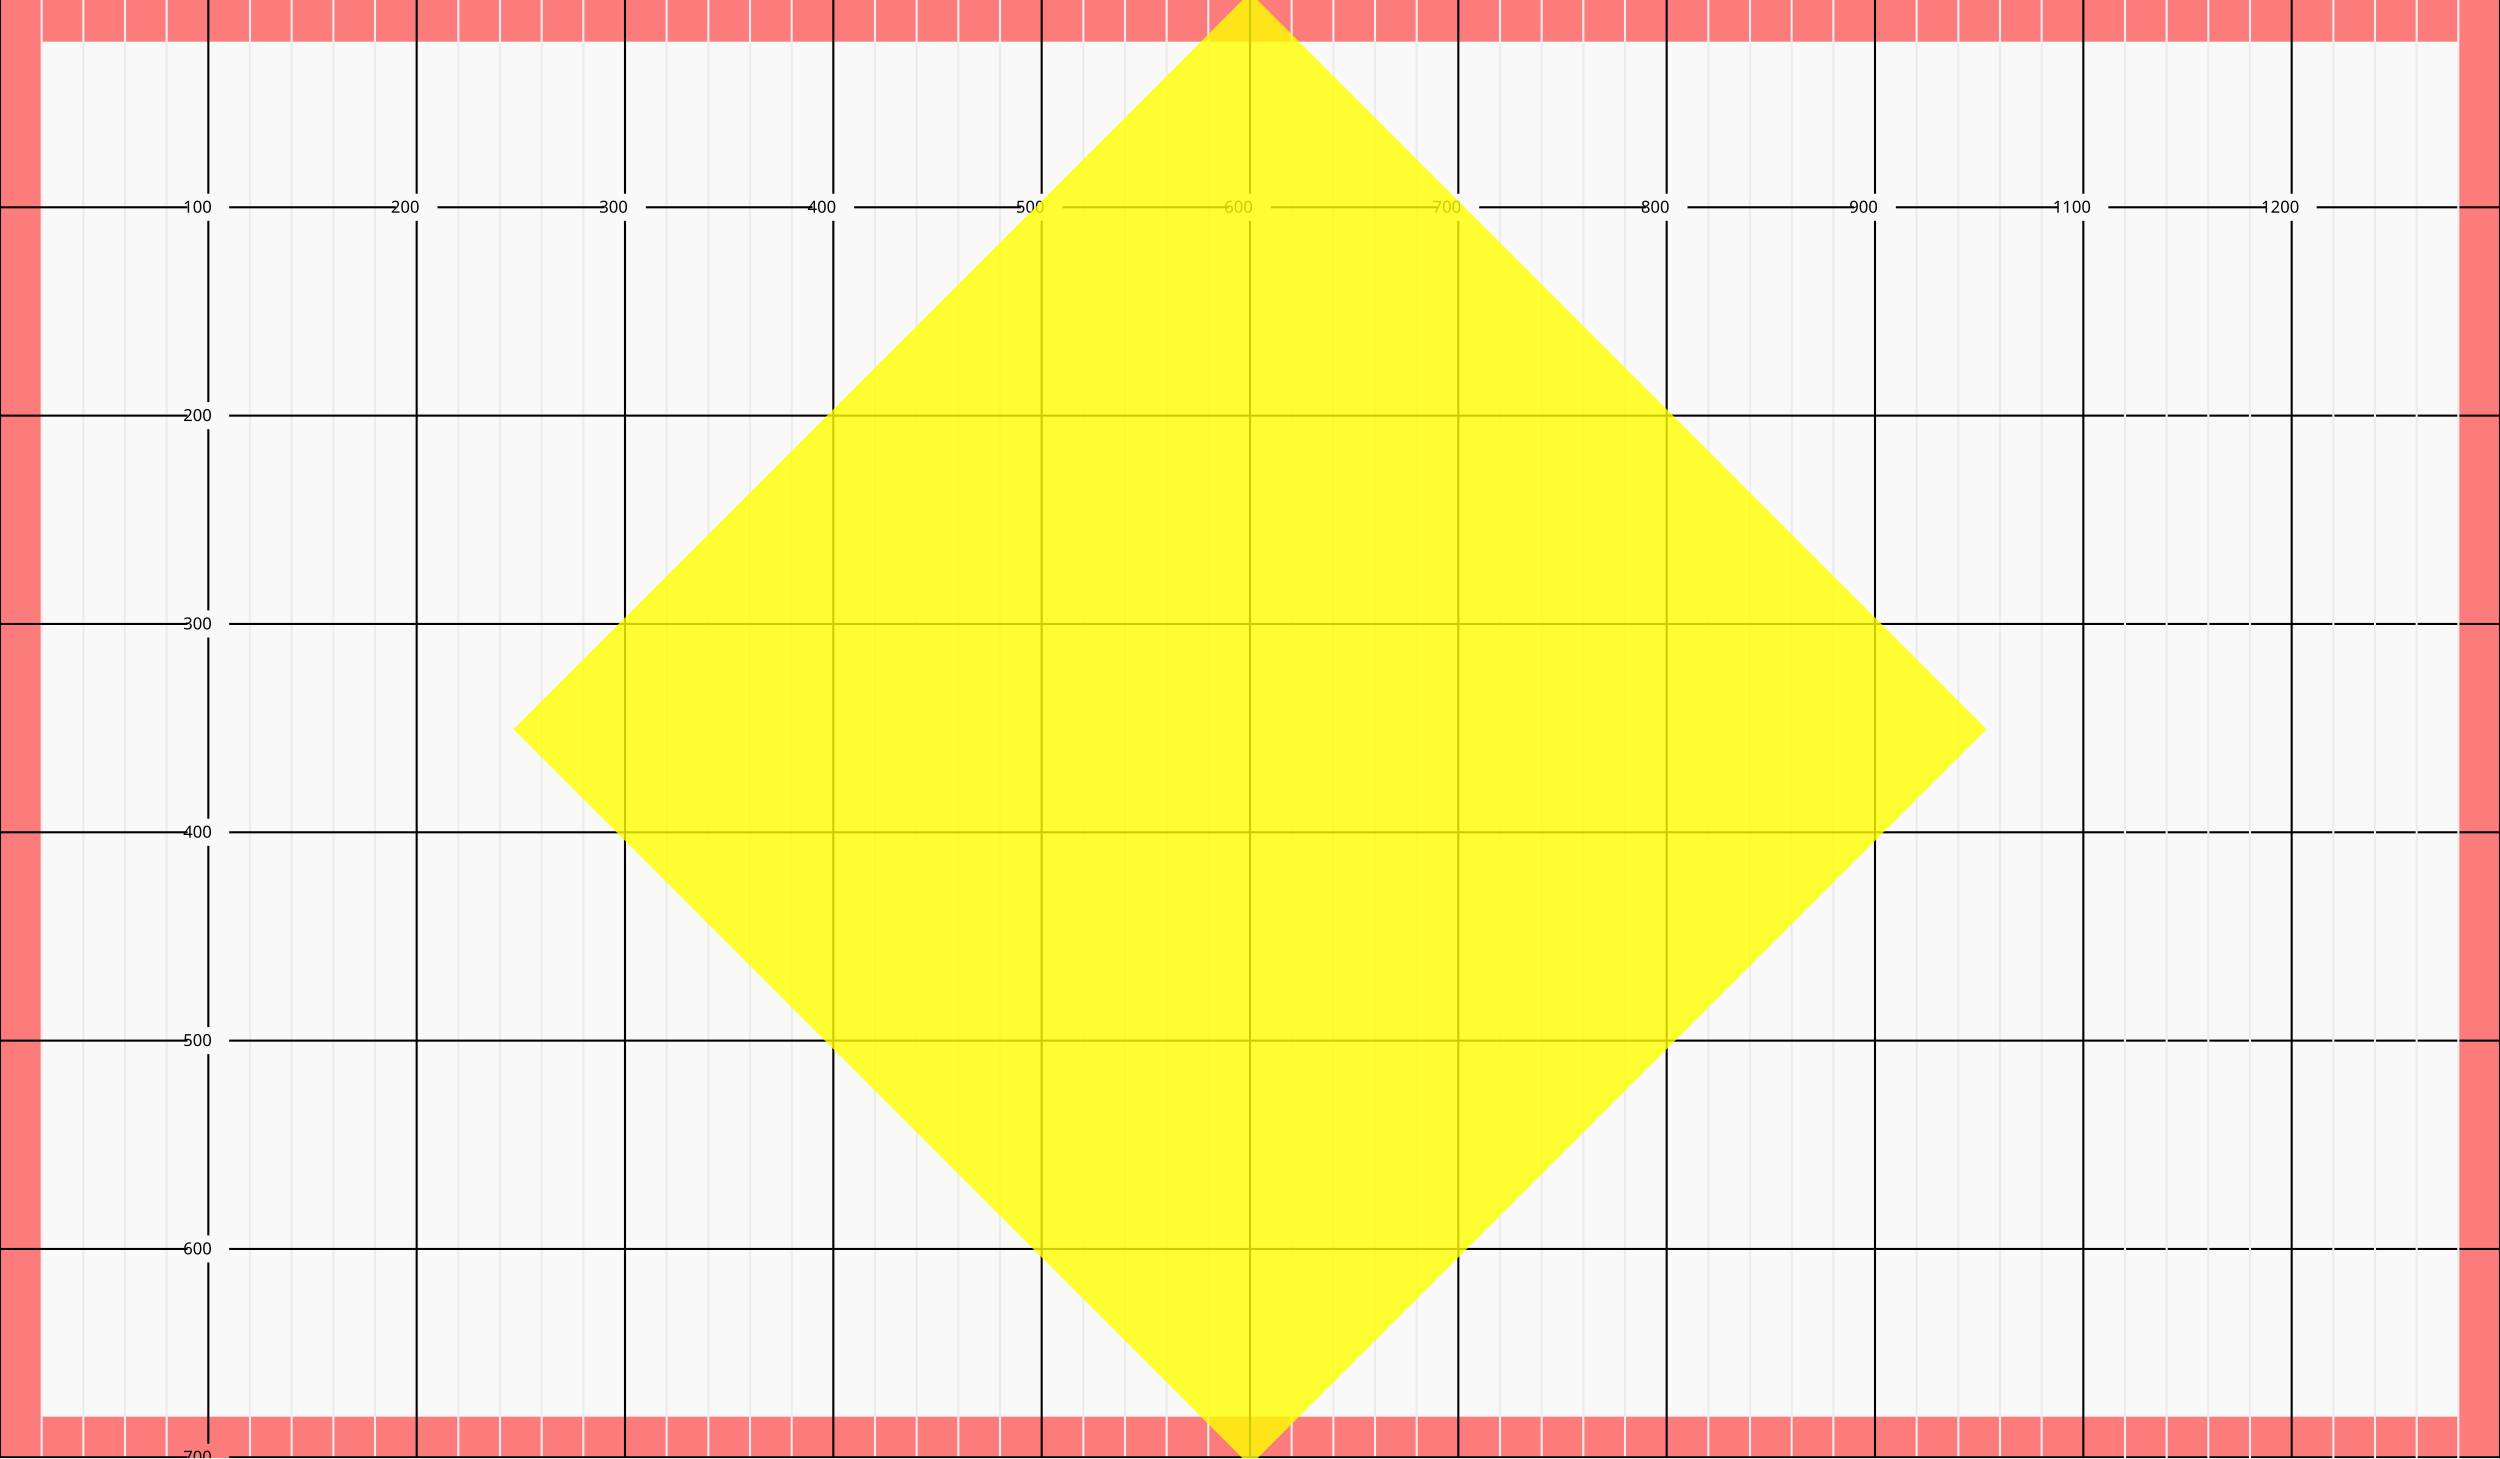
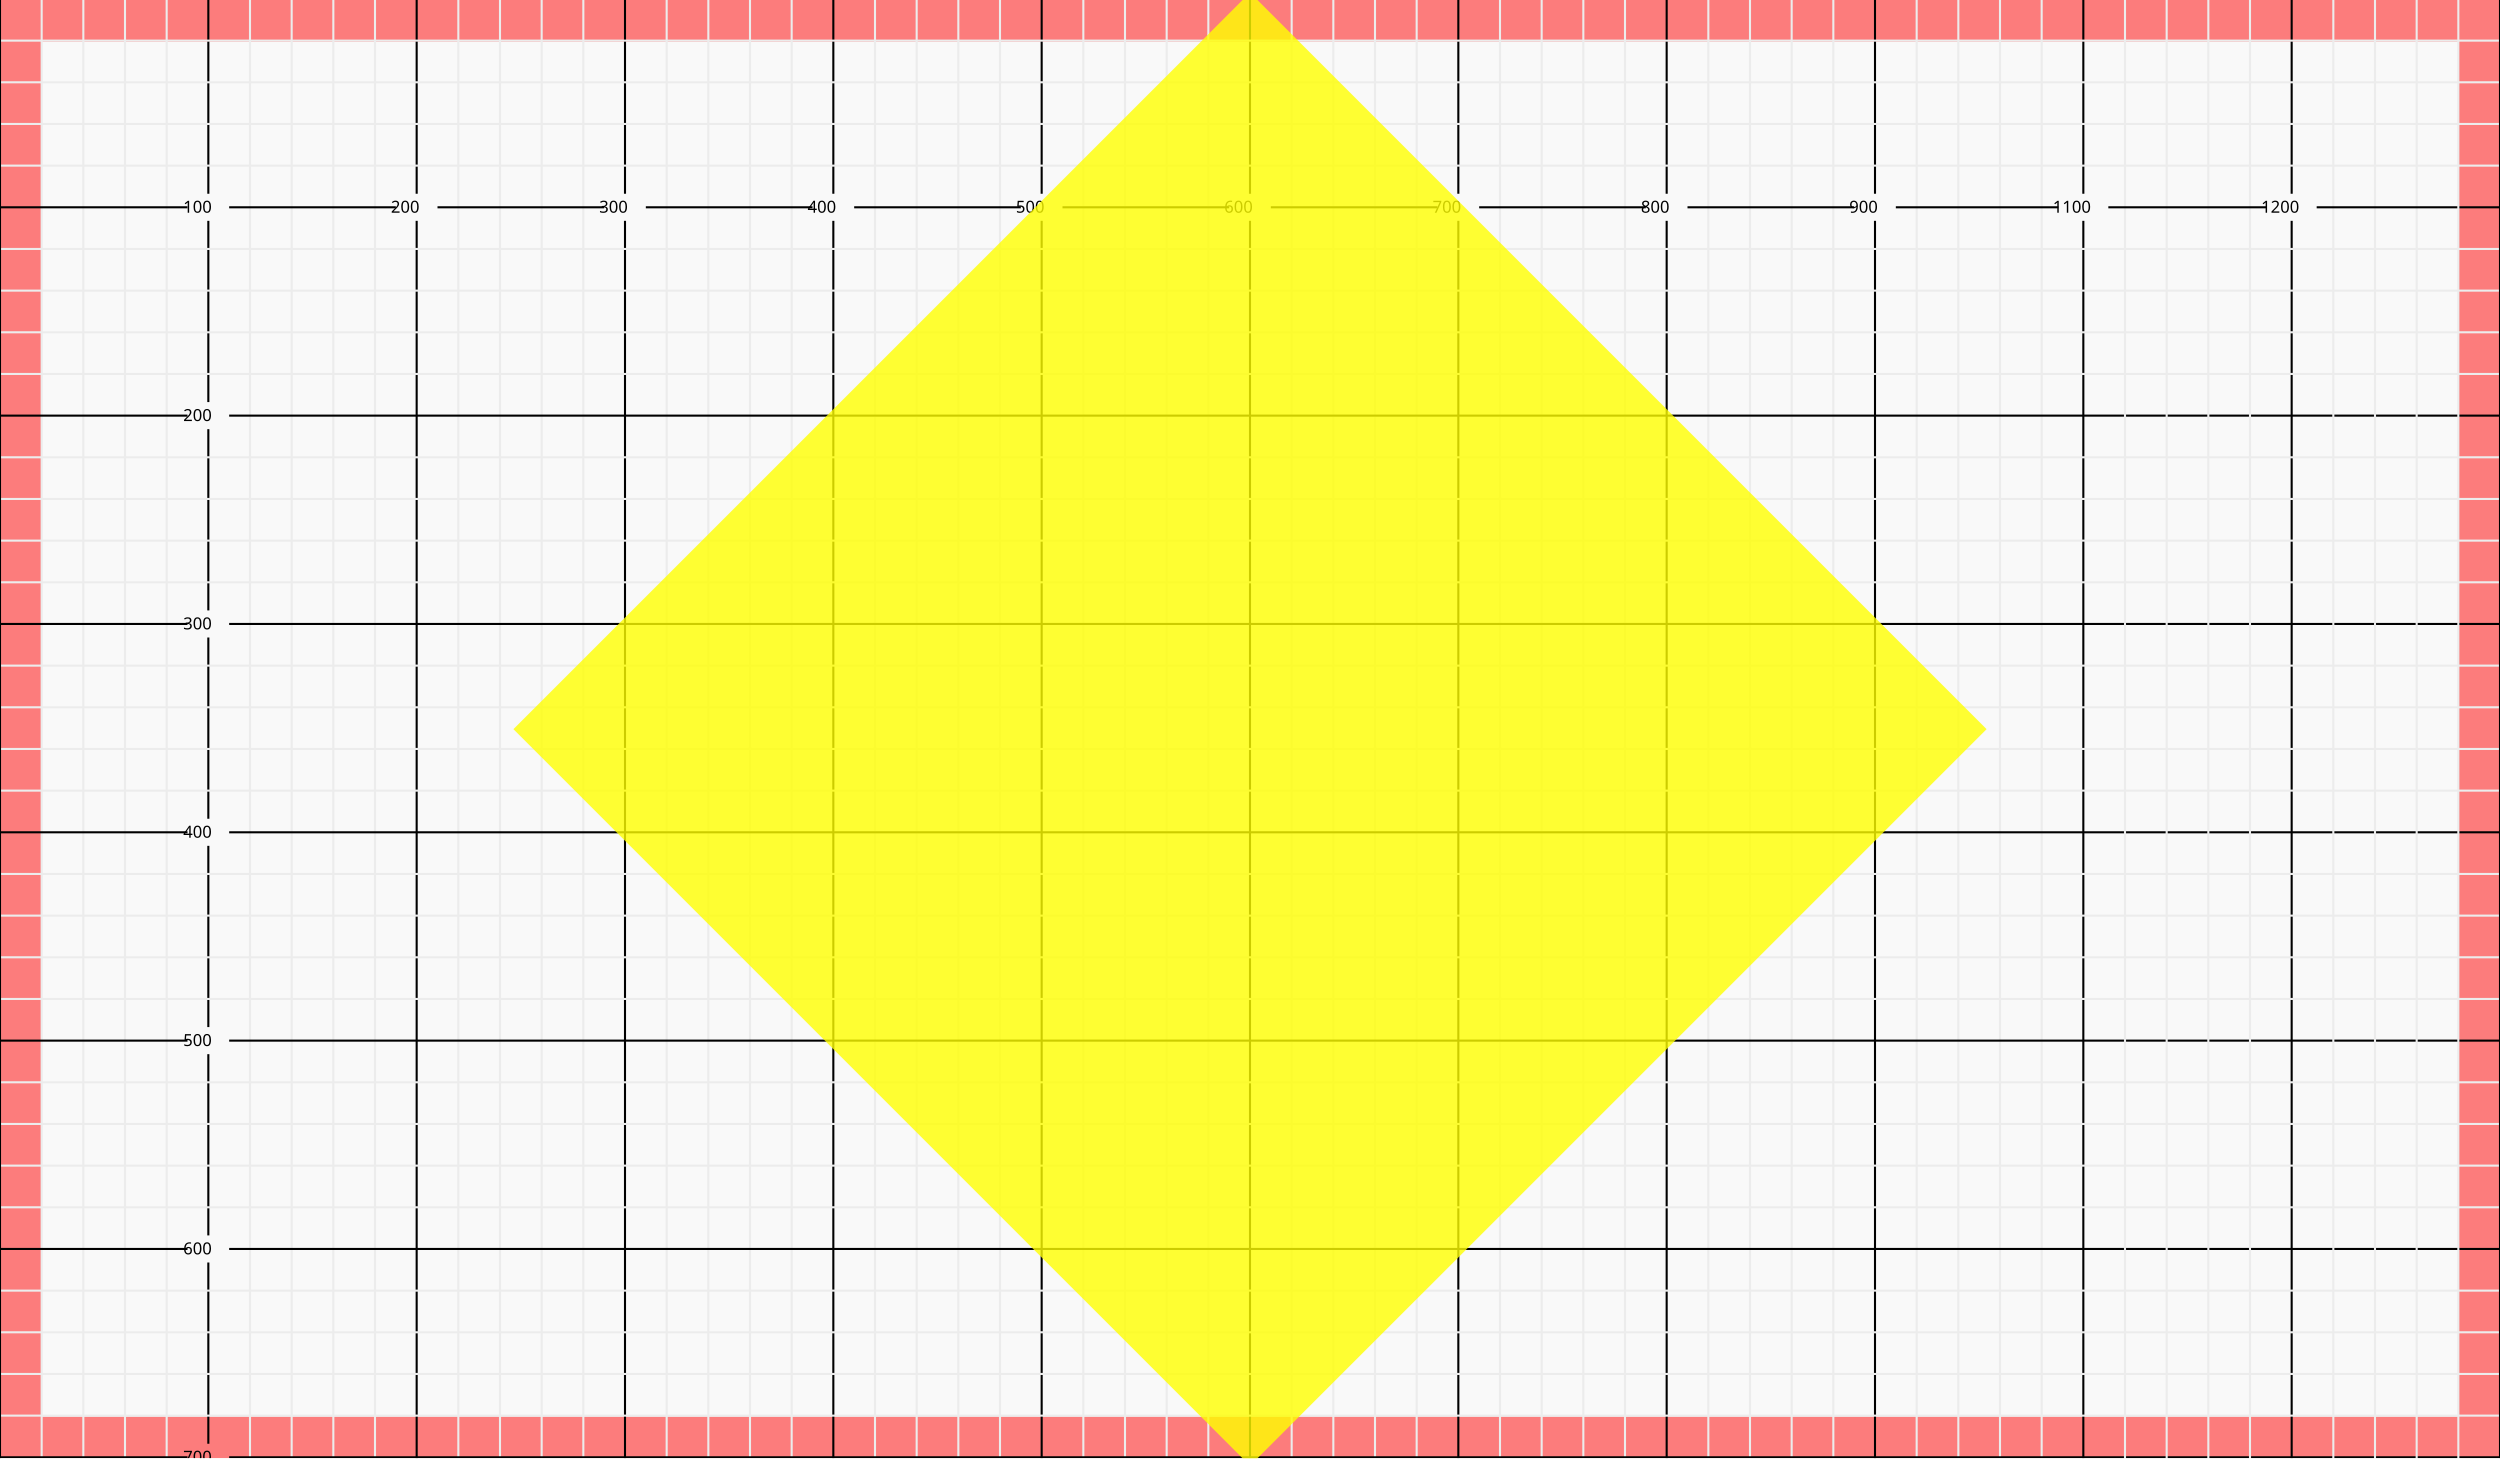
<svg xmlns="http://www.w3.org/2000/svg" id="svg2" version="1.1" width="1200" height="700">
  <defs id="defs6" />
  <g id="layer4">
    <path style="color:#000000;fill:#f9f9f9;fill-opacity:1;fill-rule:nonzero;stroke:none;stroke-width:20;marker:none;visibility:visible;display:inline;overflow:visible;enable-background:accumulate" d="m 0,0 1200,0 0,700 -1200,0 z" id="rect3174" />
  </g>
  <g id="layer2" style="display:inline">
    <path style="opacity:0.5;fill:none;stroke:#ff0000;stroke-width:20px;stroke-linecap:butt;stroke-linejoin:miter" d="m 10,10 1180,0 L 1190,690 10,690 z" id="rect3336" />
    <path style="fill:none;stroke:#ececec;stroke-width:1px;stroke-linecap:butt;stroke-linejoin:miter" d="M 20,1000 20,0" id="path3172" />
    <path style="fill:none;stroke:#000000;stroke-width:1px;stroke-linecap:butt;stroke-linejoin:miter" d="M 100,93 100,0" id="path3141" />
    <text xml:space="preserve" style="font-size:8px;font-style:normal;font-variant:normal;font-weight:500;font-stretch:normal;text-align:center;line-height:141%;letter-spacing:0px;word-spacing:0px;writing-mode:lr-tb;text-anchor:middle;fill:#000000;fill-opacity:1;stroke:none;font-family:Whois;-inkscape-font-specification:Whois Medium" x="100.006" y="102.1" id="text3168">
      <tspan id="tspan3170" x="100.006" y="102.1">100</tspan>
    </text>
    <path style="fill:none;stroke:#ececec;stroke-width:1px;stroke-linecap:butt;stroke-linejoin:miter" d="M 40,1000 40,0" id="path3176" />
    <path style="fill:none;stroke:#ececec;stroke-width:1px;stroke-linecap:butt;stroke-linejoin:miter" d="M 60,1000 60,0" id="path3180" />
    <path style="fill:none;stroke:#ececec;stroke-width:1px;stroke-linecap:butt;stroke-linejoin:miter" d="M 80,1000 80,0" id="path3184" />
    <path id="path3190" d="m 200,1000 0,-894 m 0,-13 0,-93" style="fill:none;stroke:#000000;stroke-width:1px;stroke-linecap:butt;stroke-linejoin:miter" />
    <text id="text3192" y="102.1" x="199.699" style="font-size:8px;font-style:normal;font-variant:normal;font-weight:500;font-stretch:normal;text-align:center;line-height:141%;letter-spacing:0px;word-spacing:0px;writing-mode:lr-tb;text-anchor:middle;fill:#000000;fill-opacity:1;stroke:none;font-family:Whois;-inkscape-font-specification:Whois Medium" xml:space="preserve">
      <tspan y="102.1" x="199.699" id="tspan3194">200</tspan>
    </text>
    <path id="path3196" d="M 120,1000 120,0" style="fill:none;stroke:#ececec;stroke-width:1px;stroke-linecap:butt;stroke-linejoin:miter" />
    <path id="path3200" d="M 140,1000 140,0" style="fill:none;stroke:#ececec;stroke-width:1px;stroke-linecap:butt;stroke-linejoin:miter" />
    <path id="path3204" d="M 160,1000 160,0" style="fill:none;stroke:#ececec;stroke-width:1px;stroke-linecap:butt;stroke-linejoin:miter" />
    <path id="path3208" d="M 180,1000 180,0" style="fill:none;stroke:#ececec;stroke-width:1px;stroke-linecap:butt;stroke-linejoin:miter" />
    <path style="fill:none;stroke:#000000;stroke-width:1px;stroke-linecap:butt;stroke-linejoin:miter" d="m 300,1000 0,-894 m 0,-13 0,-93" id="path3003" />
    <text xml:space="preserve" style="font-size:8px;font-style:normal;font-variant:normal;font-weight:500;font-stretch:normal;text-align:center;line-height:141%;letter-spacing:0px;word-spacing:0px;writing-mode:lr-tb;text-anchor:middle;fill:#000000;fill-opacity:1;stroke:none;font-family:Whois;-inkscape-font-specification:Whois Medium" x="299.699" y="102.1" id="text3005">
      <tspan id="tspan3007" x="299.699" y="102.1">300</tspan>
    </text>
    <path style="fill:none;stroke:#ececec;stroke-width:1px;stroke-linecap:butt;stroke-linejoin:miter" d="M 220,1000 220,0" id="path3009" />
    <path style="fill:none;stroke:#ececec;stroke-width:1px;stroke-linecap:butt;stroke-linejoin:miter" d="M 240,1000 240,0" id="path3011" />
    <path style="fill:none;stroke:#ececec;stroke-width:1px;stroke-linecap:butt;stroke-linejoin:miter" d="M 260,1000 260,0" id="path3013" />
    <path style="fill:none;stroke:#ececec;stroke-width:1px;stroke-linecap:butt;stroke-linejoin:miter" d="M 280,1000 280,0" id="path3015" />
    <path id="path3017" d="m 400,1000 0,-894 m 0,-13 0,-93" style="fill:none;stroke:#000000;stroke-width:1px;stroke-linecap:butt;stroke-linejoin:miter" />
    <text id="text3019" y="102.1" x="399.699" style="font-size:8px;font-style:normal;font-variant:normal;font-weight:500;font-stretch:normal;text-align:center;line-height:141%;letter-spacing:0px;word-spacing:0px;writing-mode:lr-tb;text-anchor:middle;fill:#000000;fill-opacity:1;stroke:none;font-family:Whois;-inkscape-font-specification:Whois Medium" xml:space="preserve">
      <tspan y="102.1" x="399.699" id="tspan3021">400</tspan>
    </text>
    <path id="path3023" d="M 320,1000 320,0" style="fill:none;stroke:#ececec;stroke-width:1px;stroke-linecap:butt;stroke-linejoin:miter" />
    <path id="path3025" d="M 340,1000 340,0" style="fill:none;stroke:#ececec;stroke-width:1px;stroke-linecap:butt;stroke-linejoin:miter" />
    <path id="path3027" d="M 360,1000 360,0" style="fill:none;stroke:#ececec;stroke-width:1px;stroke-linecap:butt;stroke-linejoin:miter" />
    <path id="path3029" d="M 380,1000 380,0" style="fill:none;stroke:#ececec;stroke-width:1px;stroke-linecap:butt;stroke-linejoin:miter" />
    <path style="fill:none;stroke:#000000;stroke-width:1px;stroke-linecap:butt;stroke-linejoin:miter" d="m 500,1000 0,-894 m 0,-13 0,-93" id="path3031" />
    <text xml:space="preserve" style="font-size:8px;font-style:normal;font-variant:normal;font-weight:500;font-stretch:normal;text-align:center;line-height:141%;letter-spacing:0px;word-spacing:0px;writing-mode:lr-tb;text-anchor:middle;fill:#000000;fill-opacity:1;stroke:none;font-family:Whois;-inkscape-font-specification:Whois Medium" x="499.699" y="102.1" id="text3033">
      <tspan id="tspan3035" x="499.699" y="102.1">500</tspan>
    </text>
    <path style="fill:none;stroke:#ececec;stroke-width:1px;stroke-linecap:butt;stroke-linejoin:miter" d="M 420,1000 420,0" id="path3037" />
    <path style="fill:none;stroke:#ececec;stroke-width:1px;stroke-linecap:butt;stroke-linejoin:miter" d="M 440,1000 440,0" id="path3039" />
    <path style="fill:none;stroke:#ececec;stroke-width:1px;stroke-linecap:butt;stroke-linejoin:miter" d="M 460,1000 460,0" id="path3041" />
    <path style="fill:none;stroke:#ececec;stroke-width:1px;stroke-linecap:butt;stroke-linejoin:miter" d="M 480,1000 480,0" id="path3043" />
    <path id="path3045" d="m 600,1000 0,-894 m 0,-13 0,-93" style="fill:none;stroke:#000000;stroke-width:1px;stroke-linecap:butt;stroke-linejoin:miter" />
    <text id="text3047" y="102.1" x="599.699" style="font-size:8px;font-style:normal;font-variant:normal;font-weight:500;font-stretch:normal;text-align:center;line-height:141%;letter-spacing:0px;word-spacing:0px;writing-mode:lr-tb;text-anchor:middle;fill:#000000;fill-opacity:1;stroke:none;font-family:Whois;-inkscape-font-specification:Whois Medium" xml:space="preserve">
      <tspan y="102.1" x="599.699" id="tspan3049">600</tspan>
    </text>
    <path id="path3051" d="M 520,1000 520,0" style="fill:none;stroke:#ececec;stroke-width:1px;stroke-linecap:butt;stroke-linejoin:miter" />
    <path id="path3053" d="M 540,1000 540,0" style="fill:none;stroke:#ececec;stroke-width:1px;stroke-linecap:butt;stroke-linejoin:miter" />
    <path id="path3055" d="M 560,1000 560,0" style="fill:none;stroke:#ececec;stroke-width:1px;stroke-linecap:butt;stroke-linejoin:miter" />
    <path id="path3057" d="M 580,1000 580,0" style="fill:none;stroke:#ececec;stroke-width:1px;stroke-linecap:butt;stroke-linejoin:miter" />
    <path style="fill:none;stroke:#000000;stroke-width:1px;stroke-linecap:butt;stroke-linejoin:miter" d="m 700,1000 0,-894 m 0,-13 0,-93" id="path3059" />
    <text xml:space="preserve" style="font-size:8px;font-style:normal;font-variant:normal;font-weight:500;font-stretch:normal;text-align:center;line-height:141%;letter-spacing:0px;word-spacing:0px;writing-mode:lr-tb;text-anchor:middle;fill:#000000;fill-opacity:1;stroke:none;font-family:Whois;-inkscape-font-specification:Whois Medium" x="699.699" y="102.1" id="text3061">
      <tspan id="tspan3063" x="699.699" y="102.1">700</tspan>
    </text>
    <path style="fill:none;stroke:#ececec;stroke-width:1px;stroke-linecap:butt;stroke-linejoin:miter" d="M 620,1000 620,0" id="path3065" />
    <path style="fill:none;stroke:#ececec;stroke-width:1px;stroke-linecap:butt;stroke-linejoin:miter" d="M 640,1000 640,0" id="path3067" />
    <path style="fill:none;stroke:#ececec;stroke-width:1px;stroke-linecap:butt;stroke-linejoin:miter" d="M 660,1000 660,0" id="path3069" />
    <path style="fill:none;stroke:#ececec;stroke-width:1px;stroke-linecap:butt;stroke-linejoin:miter" d="M 680,1000 680,0" id="path3071" />
    <path id="path3073" d="m 800,1000 0,-894 m 0,-13 0,-93" style="fill:none;stroke:#000000;stroke-width:1px;stroke-linecap:butt;stroke-linejoin:miter" />
    <text id="text3075" y="102.1" x="799.699" style="font-size:8px;font-style:normal;font-variant:normal;font-weight:500;font-stretch:normal;text-align:center;line-height:141%;letter-spacing:0px;word-spacing:0px;writing-mode:lr-tb;text-anchor:middle;fill:#000000;fill-opacity:1;stroke:none;font-family:Whois;-inkscape-font-specification:Whois Medium" xml:space="preserve">
      <tspan y="102.1" x="799.699" id="tspan3077">800</tspan>
    </text>
    <path id="path3079" d="M 720,1000 720,0" style="fill:none;stroke:#ececec;stroke-width:1px;stroke-linecap:butt;stroke-linejoin:miter" />
    <path id="path3081" d="M 740,1000 740,0" style="fill:none;stroke:#ececec;stroke-width:1px;stroke-linecap:butt;stroke-linejoin:miter" />
    <path id="path3083" d="M 760,1000 760,0" style="fill:none;stroke:#ececec;stroke-width:1px;stroke-linecap:butt;stroke-linejoin:miter" />
    <path id="path3085" d="M 780,1000 780,0" style="fill:none;stroke:#ececec;stroke-width:1px;stroke-linecap:butt;stroke-linejoin:miter" />
    <path style="fill:none;stroke:#000000;stroke-width:1px;stroke-linecap:butt;stroke-linejoin:miter" d="m 900,1000 0,-894 m 0,-13 0,-93" id="path3087" />
    <text xml:space="preserve" style="font-size:8px;font-style:normal;font-variant:normal;font-weight:500;font-stretch:normal;text-align:center;line-height:141%;letter-spacing:0px;word-spacing:0px;writing-mode:lr-tb;text-anchor:middle;fill:#000000;fill-opacity:1;stroke:none;font-family:Whois;-inkscape-font-specification:Whois Medium" x="899.699" y="102.1" id="text3089">
      <tspan id="tspan3091" x="899.699" y="102.1">900</tspan>
    </text>
    <path style="fill:none;stroke:#ececec;stroke-width:1px;stroke-linecap:butt;stroke-linejoin:miter" d="M 820,1000 820,0" id="path3093" />
    <path style="fill:none;stroke:#ececec;stroke-width:1px;stroke-linecap:butt;stroke-linejoin:miter" d="M 840,1000 840,0" id="path3095" />
    <path style="fill:none;stroke:#ececec;stroke-width:1px;stroke-linecap:butt;stroke-linejoin:miter" d="M 860,1000 860,0" id="path3097" />
    <path style="fill:none;stroke:#ececec;stroke-width:1px;stroke-linecap:butt;stroke-linejoin:miter" d="M 880,1000 880,0" id="path3100" />
    <path id="path3108" d="M 920,1000 920,0" style="fill:none;stroke:#ececec;stroke-width:1px;stroke-linecap:butt;stroke-linejoin:miter" />
    <path id="path3110" d="M 940,1000 940,0" style="fill:none;stroke:#ececec;stroke-width:1px;stroke-linecap:butt;stroke-linejoin:miter" />
    <path id="path3112" d="M 960,1000 960,0" style="fill:none;stroke:#ececec;stroke-width:1px;stroke-linecap:butt;stroke-linejoin:miter" />
    <path id="path3114" d="M 980,1000 980,0" style="fill:none;stroke:#ececec;stroke-width:1px;stroke-linecap:butt;stroke-linejoin:miter" />
    <path id="path3118" d="m 0,99.5 90,0" style="fill:none;stroke:#000000;stroke-width:1px;stroke-linecap:butt;stroke-linejoin:miter" />
    <path style="fill:none;stroke:#000000;stroke-width:1px;stroke-linecap:butt;stroke-linejoin:miter" d="m 110,99.5 80,0" id="path3124" />
    <path id="path3126" d="m 210,99.5 80,0" style="fill:none;stroke:#000000;stroke-width:1px;stroke-linecap:butt;stroke-linejoin:miter" />
    <path style="fill:none;stroke:#000000;stroke-width:1px;stroke-linecap:butt;stroke-linejoin:miter" d="m 310,99.5 80,0" id="path3128" />
    <path id="path3130" d="m 410,99.5 80,0" style="fill:none;stroke:#000000;stroke-width:1px;stroke-linecap:butt;stroke-linejoin:miter" />
    <path style="fill:none;stroke:#000000;stroke-width:1px;stroke-linecap:butt;stroke-linejoin:miter" d="m 510,99.5 80,0" id="path3132" />
    <path id="path3134" d="m 610,99.5 80,0" style="fill:none;stroke:#000000;stroke-width:1px;stroke-linecap:butt;stroke-linejoin:miter" />
    <path style="fill:none;stroke:#000000;stroke-width:1px;stroke-linecap:butt;stroke-linejoin:miter" d="m 710,99.5 80,0" id="path3136" />
    <path id="path3138" d="m 810,99.5 80,0" style="fill:none;stroke:#000000;stroke-width:1px;stroke-linecap:butt;stroke-linejoin:miter" />
    <path style="fill:none;stroke:#000000;stroke-width:1px;stroke-linecap:butt;stroke-linejoin:miter" d="m 910,99.5 78,0" id="path3140" />
    <text id="text3142" y="202.1" x="100.006" style="font-size:8px;font-style:normal;font-variant:normal;font-weight:500;font-stretch:normal;text-align:center;line-height:141%;letter-spacing:0px;word-spacing:0px;writing-mode:lr-tb;text-anchor:middle;fill:#000000;fill-opacity:1;stroke:none;font-family:Whois;-inkscape-font-specification:Whois Medium" xml:space="preserve">
      <tspan y="202.1" x="100.006" id="tspan3144">200</tspan>
    </text>
    <path style="fill:none;stroke:#000000;stroke-width:1px;stroke-linecap:butt;stroke-linejoin:miter" d="m 0,199.5 90,0" id="path3146" />
    <path id="path3148" d="m 110,199.5 1090,0" style="fill:none;stroke:#000000;stroke-width:1px;stroke-linecap:butt;stroke-linejoin:miter" />
    <path id="path3150" d="m 100,193 0,-87" style="fill:none;stroke:#000000;stroke-width:1px;stroke-linecap:butt;stroke-linejoin:miter" />
    <text xml:space="preserve" style="font-size:8px;font-style:normal;font-variant:normal;font-weight:500;font-stretch:normal;text-align:center;line-height:141%;letter-spacing:0px;word-spacing:0px;writing-mode:lr-tb;text-anchor:middle;fill:#000000;fill-opacity:1;stroke:none;font-family:Whois;-inkscape-font-specification:Whois Medium" x="100.006" y="302.1" id="text3152">
      <tspan id="tspan3154" x="100.006" y="302.1">300</tspan>
    </text>
    <path id="path3156" d="m 0,299.5 90,0" style="fill:none;stroke:#000000;stroke-width:1px;stroke-linecap:butt;stroke-linejoin:miter" />
    <path style="fill:none;stroke:#000000;stroke-width:1px;stroke-linecap:butt;stroke-linejoin:miter" d="m 110,299.5 1090,0" id="path3158" />
    <path style="fill:none;stroke:#000000;stroke-width:1px;stroke-linecap:butt;stroke-linejoin:miter" d="m 100,293 0,-87" id="path3160" />
    <text id="text3162" y="402.1" x="100.006" style="font-size:8px;font-style:normal;font-variant:normal;font-weight:500;font-stretch:normal;text-align:center;line-height:141%;letter-spacing:0px;word-spacing:0px;writing-mode:lr-tb;text-anchor:middle;fill:#000000;fill-opacity:1;stroke:none;font-family:Whois;-inkscape-font-specification:Whois Medium" xml:space="preserve">
      <tspan y="402.1" x="100.006" id="tspan3164">400</tspan>
    </text>
    <path style="fill:none;stroke:#000000;stroke-width:1px;stroke-linecap:butt;stroke-linejoin:miter" d="m 0,399.5 90,0" id="path3166" />
    <path id="path3168" d="m 110,399.5 1090,0" style="fill:none;stroke:#000000;stroke-width:1px;stroke-linecap:butt;stroke-linejoin:miter" />
    <path id="path3170" d="m 100,393 0,-87" style="fill:none;stroke:#000000;stroke-width:1px;stroke-linecap:butt;stroke-linejoin:miter" />
    <text xml:space="preserve" style="font-size:8px;font-style:normal;font-variant:normal;font-weight:500;font-stretch:normal;text-align:center;line-height:141%;letter-spacing:0px;word-spacing:0px;writing-mode:lr-tb;text-anchor:middle;fill:#000000;fill-opacity:1;stroke:none;font-family:Whois;-inkscape-font-specification:Whois Medium" x="100.006" y="502.1" id="text3172">
      <tspan id="tspan3174" x="100.006" y="502.1">500</tspan>
    </text>
    <path id="path3177" d="m 0,499.5 90,0" style="fill:none;stroke:#000000;stroke-width:1px;stroke-linecap:butt;stroke-linejoin:miter" />
    <path style="fill:none;stroke:#000000;stroke-width:1px;stroke-linecap:butt;stroke-linejoin:miter" d="m 110,499.5 1090,0" id="path3179" />
    <path style="fill:none;stroke:#000000;stroke-width:1px;stroke-linecap:butt;stroke-linejoin:miter" d="m 100,493 0,-87" id="path3181" />
    <text id="text3183" y="602.1" x="100.006" style="font-size:8px;font-style:normal;font-variant:normal;font-weight:500;font-stretch:normal;text-align:center;line-height:141%;letter-spacing:0px;word-spacing:0px;writing-mode:lr-tb;text-anchor:middle;fill:#000000;fill-opacity:1;stroke:none;font-family:Whois;-inkscape-font-specification:Whois Medium" xml:space="preserve">
      <tspan y="602.1" x="100.006" id="tspan3185">600</tspan>
    </text>
    <path style="fill:none;stroke:#000000;stroke-width:1px;stroke-linecap:butt;stroke-linejoin:miter" d="m 0,599.5 90,0" id="path3187" />
    <path id="path3189" d="m 110,599.5 1090,0" style="fill:none;stroke:#000000;stroke-width:1px;stroke-linecap:butt;stroke-linejoin:miter" />
    <path id="path3191" d="m 100,593 0,-87" style="fill:none;stroke:#000000;stroke-width:1px;stroke-linecap:butt;stroke-linejoin:miter" />
    <text xml:space="preserve" style="font-size:8px;font-style:normal;font-variant:normal;font-weight:500;font-stretch:normal;text-align:center;line-height:141%;letter-spacing:0px;word-spacing:0px;writing-mode:lr-tb;text-anchor:middle;fill:#000000;fill-opacity:1;stroke:none;font-family:Whois;-inkscape-font-specification:Whois Medium" x="100.006" y="702.1" id="text3193">
      <tspan id="tspan3195" x="100.006" y="702.1">700</tspan>
    </text>
    <path id="path3197" d="m 0,699.5 90,0" style="fill:none;stroke:#000000;stroke-width:1px;stroke-linecap:butt;stroke-linejoin:miter" />
    <path style="fill:none;stroke:#000000;stroke-width:1px;stroke-linecap:butt;stroke-linejoin:miter" d="m 110,699.5 1090,0" id="path3199" />
    <path style="fill:none;stroke:#000000;stroke-width:1px;stroke-linecap:butt;stroke-linejoin:miter" d="m 100,693 0,-87" id="path3201" />
    <text id="text3203" y="802.1" x="100.006" style="font-size:8px;font-style:normal;font-variant:normal;font-weight:500;font-stretch:normal;text-align:center;line-height:141%;letter-spacing:0px;word-spacing:0px;writing-mode:lr-tb;text-anchor:middle;fill:#000000;fill-opacity:1;stroke:none;font-family:Whois;-inkscape-font-specification:Whois Medium" xml:space="preserve">
      <tspan y="802.1" x="100.006" id="tspan3205">800</tspan>
    </text>
    <path style="fill:none;stroke:#000000;stroke-width:1px;stroke-linecap:butt;stroke-linejoin:miter" d="m 0,799.5 90,0" id="path3207" />
    <path id="path3209" d="m 110,799.5 1090,0" style="fill:none;stroke:#000000;stroke-width:1px;stroke-linecap:butt;stroke-linejoin:miter" />
    <path id="path3211" d="m 100,793 0,-87" style="fill:none;stroke:#000000;stroke-width:1px;stroke-linecap:butt;stroke-linejoin:miter" />
    <text xml:space="preserve" style="font-size:8px;font-style:normal;font-variant:normal;font-weight:500;font-stretch:normal;text-align:center;line-height:141%;letter-spacing:0px;word-spacing:0px;writing-mode:lr-tb;text-anchor:middle;fill:#000000;fill-opacity:1;stroke:none;font-family:Whois;-inkscape-font-specification:Whois Medium" x="100.006" y="902.1" id="text3213">
      <tspan id="tspan3215" x="100.006" y="902.1">900</tspan>
    </text>
    <path id="path3217" d="m 0,899.5 90,0" style="fill:none;stroke:#000000;stroke-width:1px;stroke-linecap:butt;stroke-linejoin:miter" />
    <path style="fill:none;stroke:#000000;stroke-width:1px;stroke-linecap:butt;stroke-linejoin:miter" d="m 110,899.5 1090,0" id="path3219" />
    <path style="fill:none;stroke:#000000;stroke-width:1px;stroke-linecap:butt;stroke-linejoin:miter" d="m 100,893 0,-87" id="path3221" />
    <path id="path3231" d="m 100,1000 0,-94" style="fill:none;stroke:#000000;stroke-width:1px;stroke-linecap:butt;stroke-linejoin:miter" />
-     <path id="path3233" d="m -0.5,19.5 1000.5,0" />
-     <path style="fill:none;stroke:#000000;stroke-width:1px;stroke-linecap:butt;stroke-linejoin:miter" d="m -0.5,-0.5 1201.5,0" id="path3116" />
-     <path d="m -0.5,39.5 1000.5,0" id="path3258" />
-     <path id="path3260" d="m -0.5,59.5 1000.5,0" />
-     <path d="m -0.5,79.5 1000.5,0" id="path3262" />
-     <path id="path3264" d="m -0.5,119.5 1000.5,0" />
-     <path d="m -0.5,139.5 1000.5,0" id="path3266" />
-     <path id="path3268" d="m -0.5,159.5 1000.5,0" />
-     <path d="m -0.5,179.5 1000.5,0" id="path3270" />
-     <path id="path3272" d="m -0.5,219.5 1000.5,0" />
-     <path d="m -0.5,239.5 1000.5,0" id="path3274" />
-     <path id="path3276" d="m -0.5,259.5 1000.5,0" />
-     <path d="m -0.5,279.5 1000.5,0" id="path3278" />
-     <path id="path3280" d="m -0.5,319.5 1000.5,0" />
-     <path d="m -0.5,339.5 1000.5,0" id="path3282" />
-     <path id="path3284" d="m -0.5,359.5 1000.5,0" />
-     <path d="m -0.5,379.5 1000.5,0" id="path3286" />
-     <path id="path3288" d="m -0.5,419.5 1000.5,0" />
-     <path d="m -0.5,439.5 1000.5,0" id="path3290" />
-     <path id="path3292" d="m -0.5,459.5 1000.5,0" />
-     <path d="m -0.5,479.5 1000.5,0" id="path3294" />
-     <path id="path3296" d="m -0.5,519.5 1000.5,0" />
-     <path d="m -0.5,539.5 1000.5,0" id="path3298" />
-     <path id="path3300" d="m -0.5,559.5 1000.5,0" />
-     <path d="m -0.5,579.5 1000.5,0" id="path3302" />
-     <path id="path3304" d="m -0.5,619.5 1000.5,0" />
-     <path d="m -0.5,639.5 1000.5,0" id="path3306" />
-     <path id="path3308" d="m -0.5,659.5 1000.5,0" />
-     <path d="m -0.5,679.5 1000.5,0" id="path3310" />
-     <path id="path3312" d="m -0.5,719.5 1000.5,0" />
-     <path d="m -0.5,739.5 1000.5,0" id="path3314" />
-     <path id="path3316" d="m -0.5,759.5 1000.5,0" />
-     <path d="m -0.5,779.5 1000.5,0" id="path3318" />
-     <path id="path3320" d="m -0.5,819.5 1000.5,0" />
-     <path d="m -0.5,839.5 1000.5,0" id="path3322" />
-     <path id="path3324" d="m -0.5,859.5 1000.5,0" />
-     <path d="m -0.5,879.5 1000.5,0" id="path3326" />
-     <path id="path3328" d="m -0.5,919.5 1000.5,0" />
-     <path d="m -0.5,939.5 1000.5,0" id="path3330" />
-     <path id="path3332" d="m -0.5,959.5 1000.5,0" />
-     <path d="m -0.5,979.5 1000.5,0" id="path3334" />
-     <path style="fill:none;stroke:#000000;stroke-width:1px;stroke-linecap:butt;stroke-linejoin:miter" d="M 0,1000 0,0" id="path3133" />
-     <path id="path3229" d="m -0.5,999.5 1200.5,0" style="fill:none;stroke:#000000;stroke-width:1px;stroke-linecap:butt;stroke-linejoin:miter" />
    <path id="path3205" d="m 1000,1000 0,-894 m 0,-13 0,-93" style="fill:none;stroke:#000000;stroke-width:1px;stroke-linecap:butt;stroke-linejoin:miter" />
    <text id="text3207" y="102.1" x="999.699" style="font-size:8px;font-style:normal;font-variant:normal;font-weight:500;font-stretch:normal;text-align:center;line-height:141%;letter-spacing:0px;word-spacing:0px;writing-mode:lr-tb;text-anchor:middle;fill:#000000;fill-opacity:1;stroke:none;font-family:Whois;-inkscape-font-specification:Whois Medium" xml:space="preserve">
      <tspan y="102.1" x="999.699" id="tspan3209">1100</tspan>
    </text>
    <path style="fill:none;stroke:#ececec;stroke-width:1px;stroke-linecap:butt;stroke-linejoin:miter" d="M 1020,1000 1020,0" id="path3212" />
    <path style="fill:none;stroke:#ececec;stroke-width:1px;stroke-linecap:butt;stroke-linejoin:miter" d="M 1040,1000 1040,0" id="path3214" />
    <path style="fill:none;stroke:#ececec;stroke-width:1px;stroke-linecap:butt;stroke-linejoin:miter" d="M 1060,1000 1060,0" id="path3216" />
    <path style="fill:none;stroke:#ececec;stroke-width:1px;stroke-linecap:butt;stroke-linejoin:miter" d="M 1080,1000 1080,0" id="path3218" />
    <path id="path3220" d="m 1012,99.5 76,0" style="fill:none;stroke:#000000;stroke-width:1px;stroke-linecap:butt;stroke-linejoin:miter" />
    <path style="fill:none;stroke:#000000;stroke-width:1px;stroke-linecap:butt;stroke-linejoin:miter" d="m 1100,1000 0,-894 m 0,-13 0,-93" id="path3222" />
    <text xml:space="preserve" style="font-size:8px;font-style:normal;font-variant:normal;font-weight:500;font-stretch:normal;text-align:center;line-height:141%;letter-spacing:0px;word-spacing:0px;writing-mode:lr-tb;text-anchor:middle;fill:#000000;fill-opacity:1;stroke:none;font-family:Whois;-inkscape-font-specification:Whois Medium" x="1099.699" y="102.1" id="text3224">
      <tspan id="tspan3226" x="1099.699" y="102.1">1200</tspan>
    </text>
    <path id="path3228" d="M 1120,1000 1120,0" style="fill:none;stroke:#ececec;stroke-width:1px;stroke-linecap:butt;stroke-linejoin:miter" />
    <path id="path3230" d="M 1140,1000 1140,0" style="fill:none;stroke:#ececec;stroke-width:1px;stroke-linecap:butt;stroke-linejoin:miter" />
    <path id="path3232" d="M 1160,1000 1160,0" style="fill:none;stroke:#ececec;stroke-width:1px;stroke-linecap:butt;stroke-linejoin:miter" />
    <path style="fill:none;stroke:#000000;stroke-width:1px;stroke-linecap:butt;stroke-linejoin:miter" d="m 1112,99.5 88,0" id="path3236" />
+     <path style="fill:none;stroke:#ececec;stroke-width:1px;stroke-linecap:butt;stroke-linejoin:miter" d="M 1180,1000 1180,0" id="path3171" />
+     <path id="path3233" d="m -0.5,19.5 1200.5,0" style="fill:none;stroke:#ececec;stroke-width:1px" />
+     <path d="m -0.5,39.5 1200.5,0" id="path3258" style="fill:none;stroke:#ececec;stroke-width:1px" />
+     <path id="path3260" d="m -0.5,59.5 1200.5,0" style="fill:none;stroke:#ececec;stroke-width:1px" />
+     <path d="m -0.5,79.5 1200.5,0" id="path3262" style="fill:none;stroke:#ececec;stroke-width:1px" />
+     <path id="path3264" d="m -0.5,119.5 1200.5,0" style="fill:none;stroke:#ececec;stroke-width:1px" />
+     <path d="m -0.5,139.5 1200.5,0" id="path3266" style="fill:none;stroke:#ececec;stroke-width:1px" />
+     <path id="path3268" d="m -0.5,159.5 1200.5,0" style="fill:none;stroke:#ececec;stroke-width:1px" />
+     <path d="m -0.5,179.5 1200.5,0" id="path3270" style="fill:none;stroke:#ececec;stroke-width:1px" />
+     <path id="path3272" d="m -0.5,219.5 1200.5,0" style="fill:none;stroke:#ececec;stroke-width:1px" />
+     <path d="m -0.5,239.5 1200.5,0" id="path3274" style="fill:none;stroke:#ececec;stroke-width:1px" />
+     <path id="path3276" d="m -0.5,259.5 1200.5,0" style="fill:none;stroke:#ececec;stroke-width:1px" />
+     <path d="m -0.5,279.5 1200.5,0" id="path3278" style="fill:none;stroke:#ececec;stroke-width:1px" />
+     <path id="path3280" d="m -0.5,319.5 1200.5,0" style="fill:none;stroke:#ececec;stroke-width:1px" />
+     <path d="m -0.5,339.5 1200.5,0" id="path3282" style="fill:none;stroke:#ececec;stroke-width:1px" />
+     <path id="path3284" d="m -0.5,359.5 1200.5,0" style="fill:none;stroke:#ececec;stroke-width:1px" />
+     <path d="m -0.5,379.5 1200.5,0" id="path3286" style="fill:none;stroke:#ececec;stroke-width:1px" />
+     <path id="path3288" d="m -0.5,419.5 1200.5,0" style="fill:none;stroke:#ececec;stroke-width:1px" />
+     <path d="m -0.5,439.5 1200.5,0" id="path3290" style="fill:none;stroke:#ececec;stroke-width:1px" />
+     <path id="path3292" d="m -0.5,459.5 1200.5,0" style="fill:none;stroke:#ececec;stroke-width:1px" />
+     <path d="m -0.5,479.5 1200.5,0" id="path3294" style="fill:none;stroke:#ececec;stroke-width:1px" />
+     <path id="path3296" d="m -0.5,519.5 1200.5,0" style="fill:none;stroke:#ececec;stroke-width:1px" />
+     <path d="m -0.5,539.5 1200.5,0" id="path3298" style="fill:none;stroke:#ececec;stroke-width:1px" />
+     <path id="path3300" d="m -0.5,559.5 1200.5,0" style="fill:none;stroke:#ececec;stroke-width:1px" />
+     <path d="m -0.5,579.5 1200.5,0" id="path3302" style="fill:none;stroke:#ececec;stroke-width:1px" />
+     <path id="path3304" d="m -0.5,619.5 1200.5,0" style="fill:none;stroke:#ececec;stroke-width:1px" />
+     <path d="m -0.5,639.5 1200.5,0" id="path3306" style="fill:none;stroke:#ececec;stroke-width:1px" />
+     <path id="path3308" d="m -0.5,659.5 1200.5,0" style="fill:none;stroke:#ececec;stroke-width:1px" />
+     <path d="m -0.5,679.5 1200.5,0" id="path3310" style="fill:none;stroke:#ececec;stroke-width:1px" />
+     <path id="path3312" d="m -0.5,719.5 1200.5,0" style="fill:none;stroke:#ececec;stroke-width:1px" />
+     <path d="m -0.5,739.5 1200.5,0" id="path3314" style="fill:none;stroke:#ececec;stroke-width:1px" />
+     <path id="path3316" d="m -0.5,759.5 1200.5,0" style="fill:none;stroke:#ececec;stroke-width:1px" />
+     <path d="m -0.5,779.5 1200.5,0" id="path3318" style="fill:none;stroke:#ececec;stroke-width:1px" />
+     <path id="path3320" d="m -0.5,819.5 1200.5,0" style="fill:none;stroke:#ececec;stroke-width:1px" />
+     <path d="m -0.5,839.5 1200.5,0" id="path3322" style="fill:none;stroke:#ececec;stroke-width:1px" />
+     <path id="path3324" d="m -0.5,859.5 1200.5,0" style="fill:none;stroke:#ececec;stroke-width:1px" />
+     <path d="m -0.5,879.5 1200.5,0" id="path3326" style="fill:none;stroke:#ececec;stroke-width:1px" />
+     <path id="path3328" d="m -0.5,919.5 1200.5,0" style="fill:none;stroke:#ececec;stroke-width:1px" />
+     <path d="m -0.5,939.5 1200.5,0" id="path3330" style="fill:none;stroke:#ececec;stroke-width:1px" />
+     <path id="path3332" d="m -0.5,959.5 1200.5,0" style="fill:none;stroke:#ececec;stroke-width:1px" />
+     <path d="m -0.5,979.5 1200.5,0" id="path3334" style="fill:none;stroke:#ececec;stroke-width:1px" />
+     <path id="path3229" d="m -0.5,999.5 1200.5,0" style="fill:none;stroke:#000000;stroke-width:1px;stroke-linecap:butt;stroke-linejoin:miter" />
+     <path id="path3102" d="M 1200,1000 1200,0" style="fill:none;stroke:#000000;stroke-width:1px;stroke-linecap:butt;stroke-linejoin:miter" />
+     <path style="fill:none;stroke:#000000;stroke-width:1px;stroke-linecap:butt;stroke-linejoin:miter" d="M 0,1000 0,0" id="path3133" />
+     <path style="fill:none;stroke:#000000;stroke-width:1px;stroke-linecap:butt;stroke-linejoin:miter" d="m -0.5,-0.5 1201.5,0" id="path3116" />
    <path style="fill:#ffffff;display:inline" d="m -4500,-4500 0,10000 10000,0 0,-10000 z M 0,0 1200,0 1200,700 0,700 z" id="path4112-2" />
-     <path style="fill:none;stroke:#ececec;stroke-width:1px;stroke-linecap:butt;stroke-linejoin:miter" d="M 1180,1000 1180,0" id="path3171" />
-     <path id="path3102" d="M 1200,1000 1200,0" style="fill:none;stroke:#000000;stroke-width:1px;stroke-linecap:butt;stroke-linejoin:miter" />
  </g>
  <g id="layer3" style="display:inline">
    <path style="opacity:0.8;color:#000000;fill:#ffff00;fill-opacity:1;fill-rule:nonzero;stroke:none;stroke-width:20;marker:none;visibility:visible;display:inline;overflow:visible;enable-background:accumulate" d="M 600,-3.553 953.553,350 600,703.553 246.447,350 z" id="rect3174-5" />
  </g>
  <g id="layer1" style="display:inline">
    <path style="opacity:0.95;fill:#ffffff" d="m -4500,-4500 0,10000 10000,0 0,-10000 z M 0,0 1200,0 1200,700 0,700 z" id="path4112" />
  </g>
</svg>
